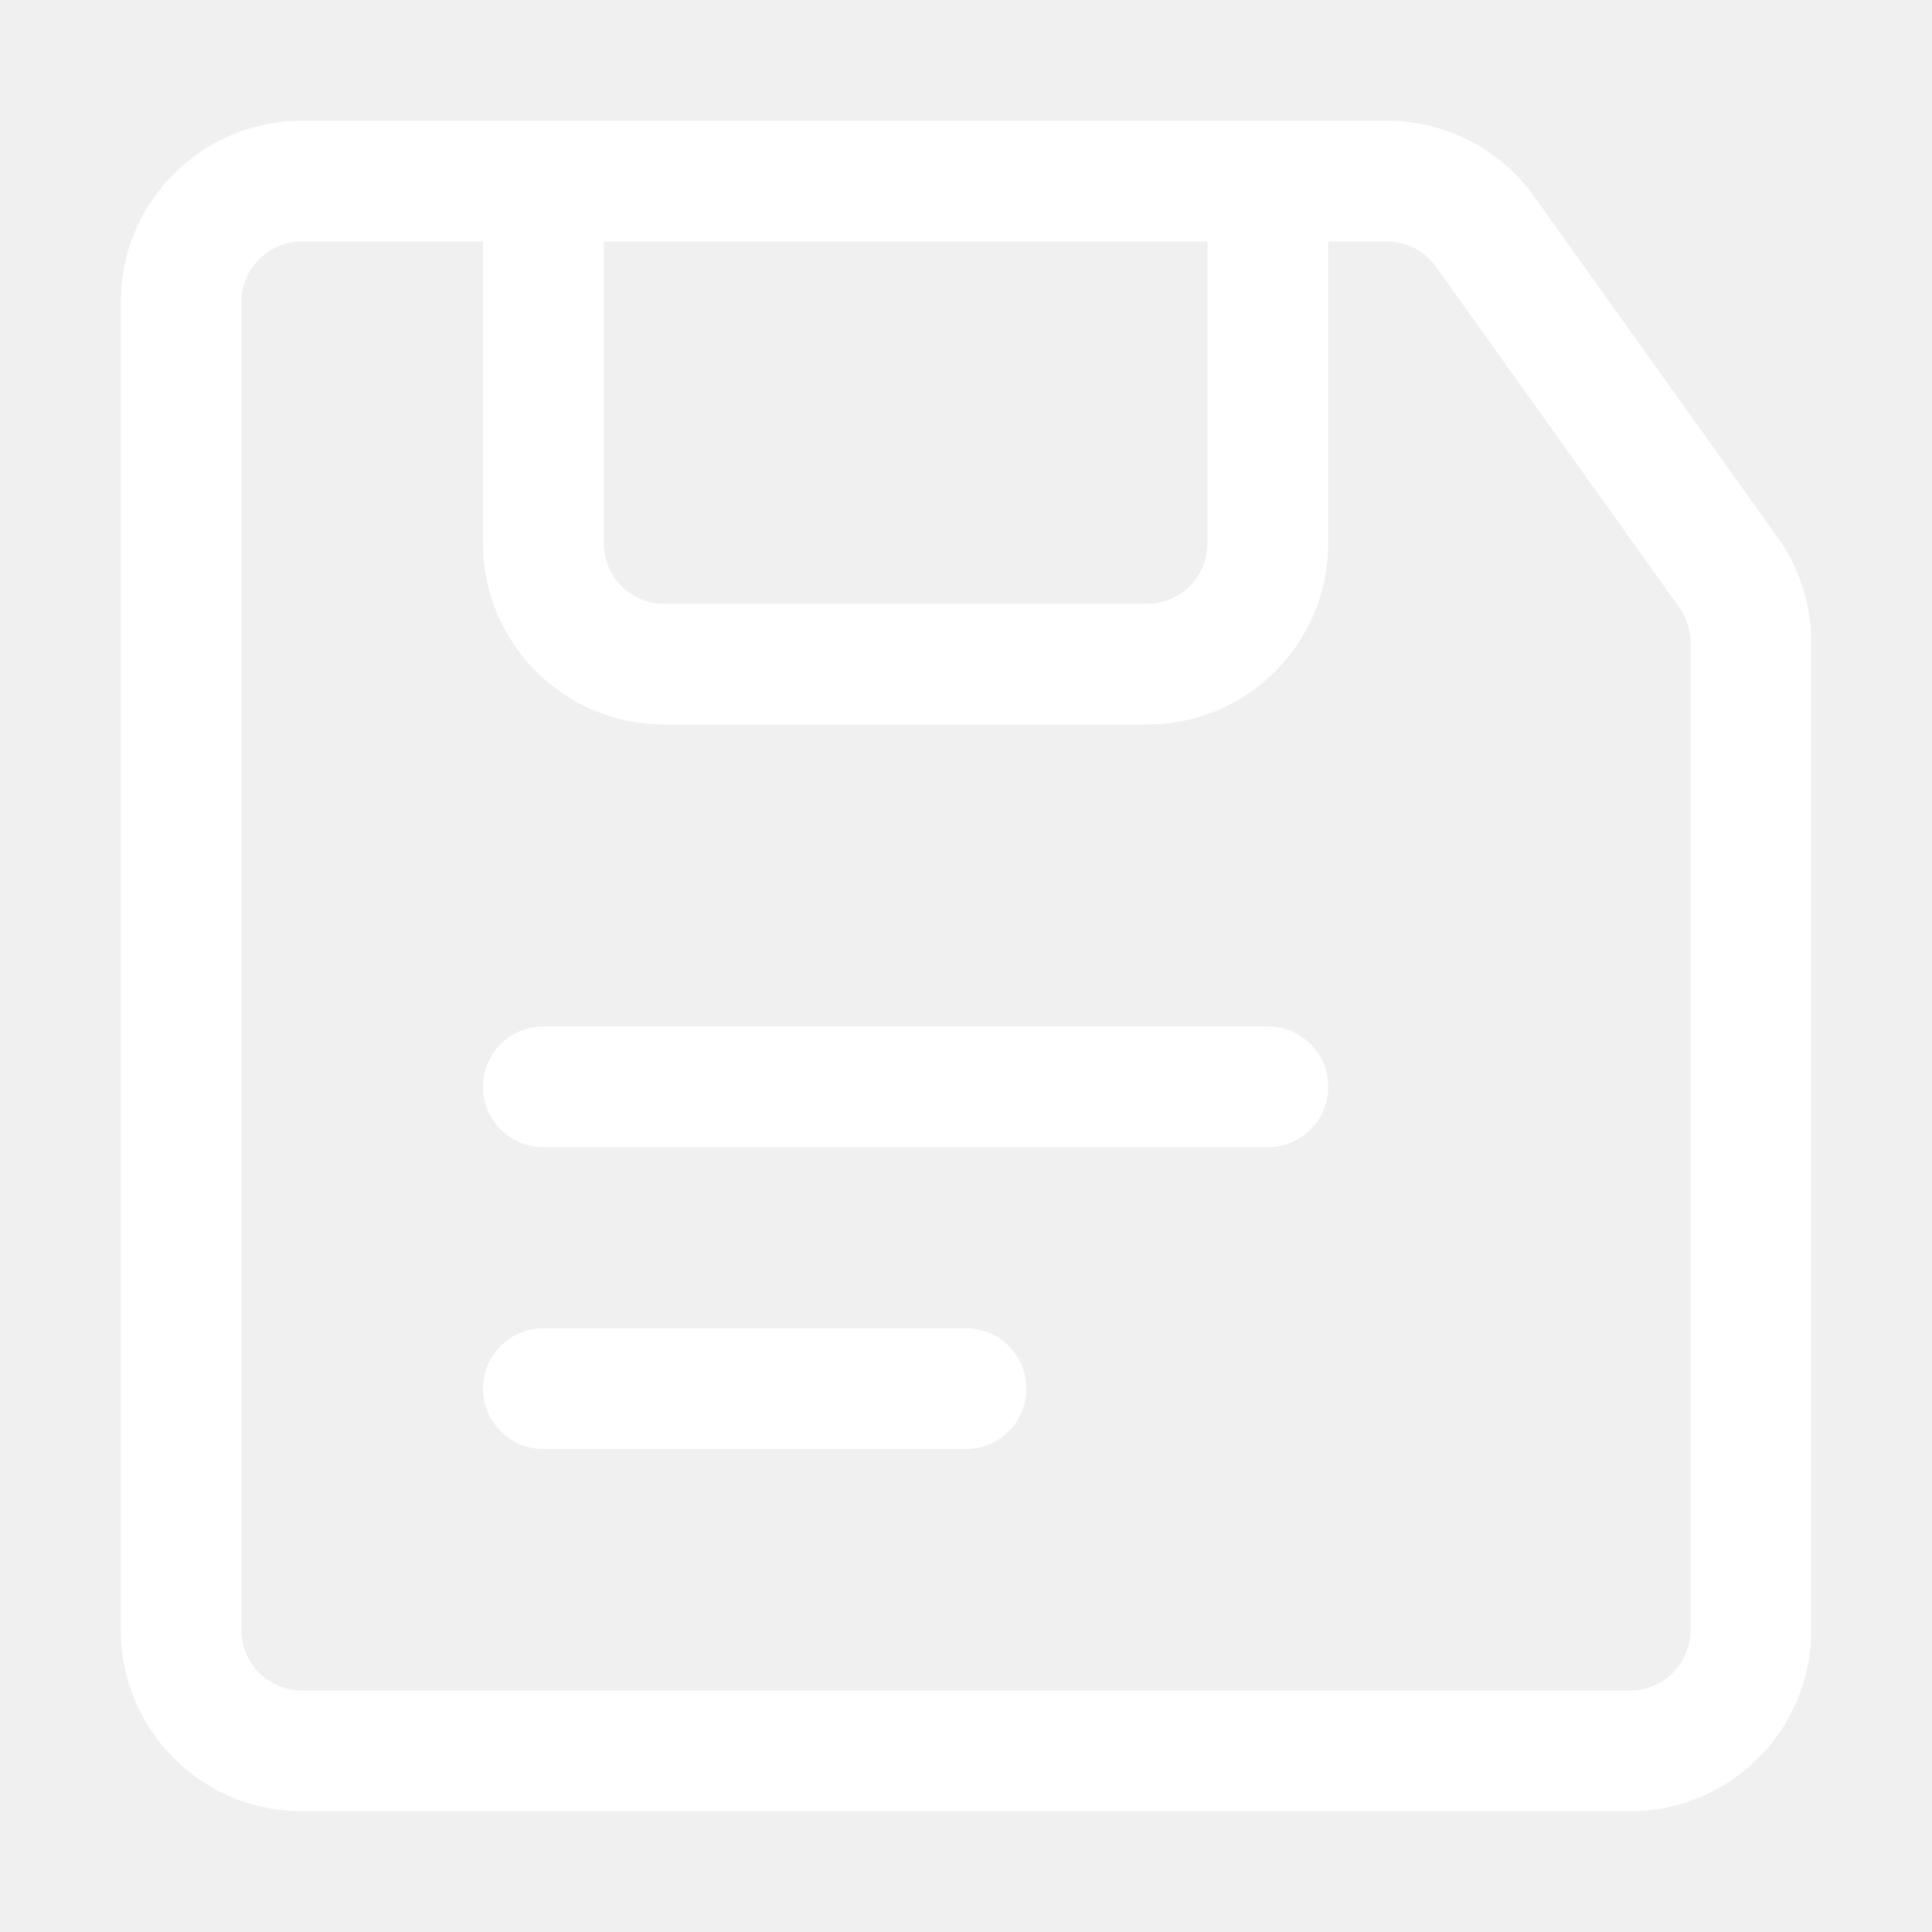
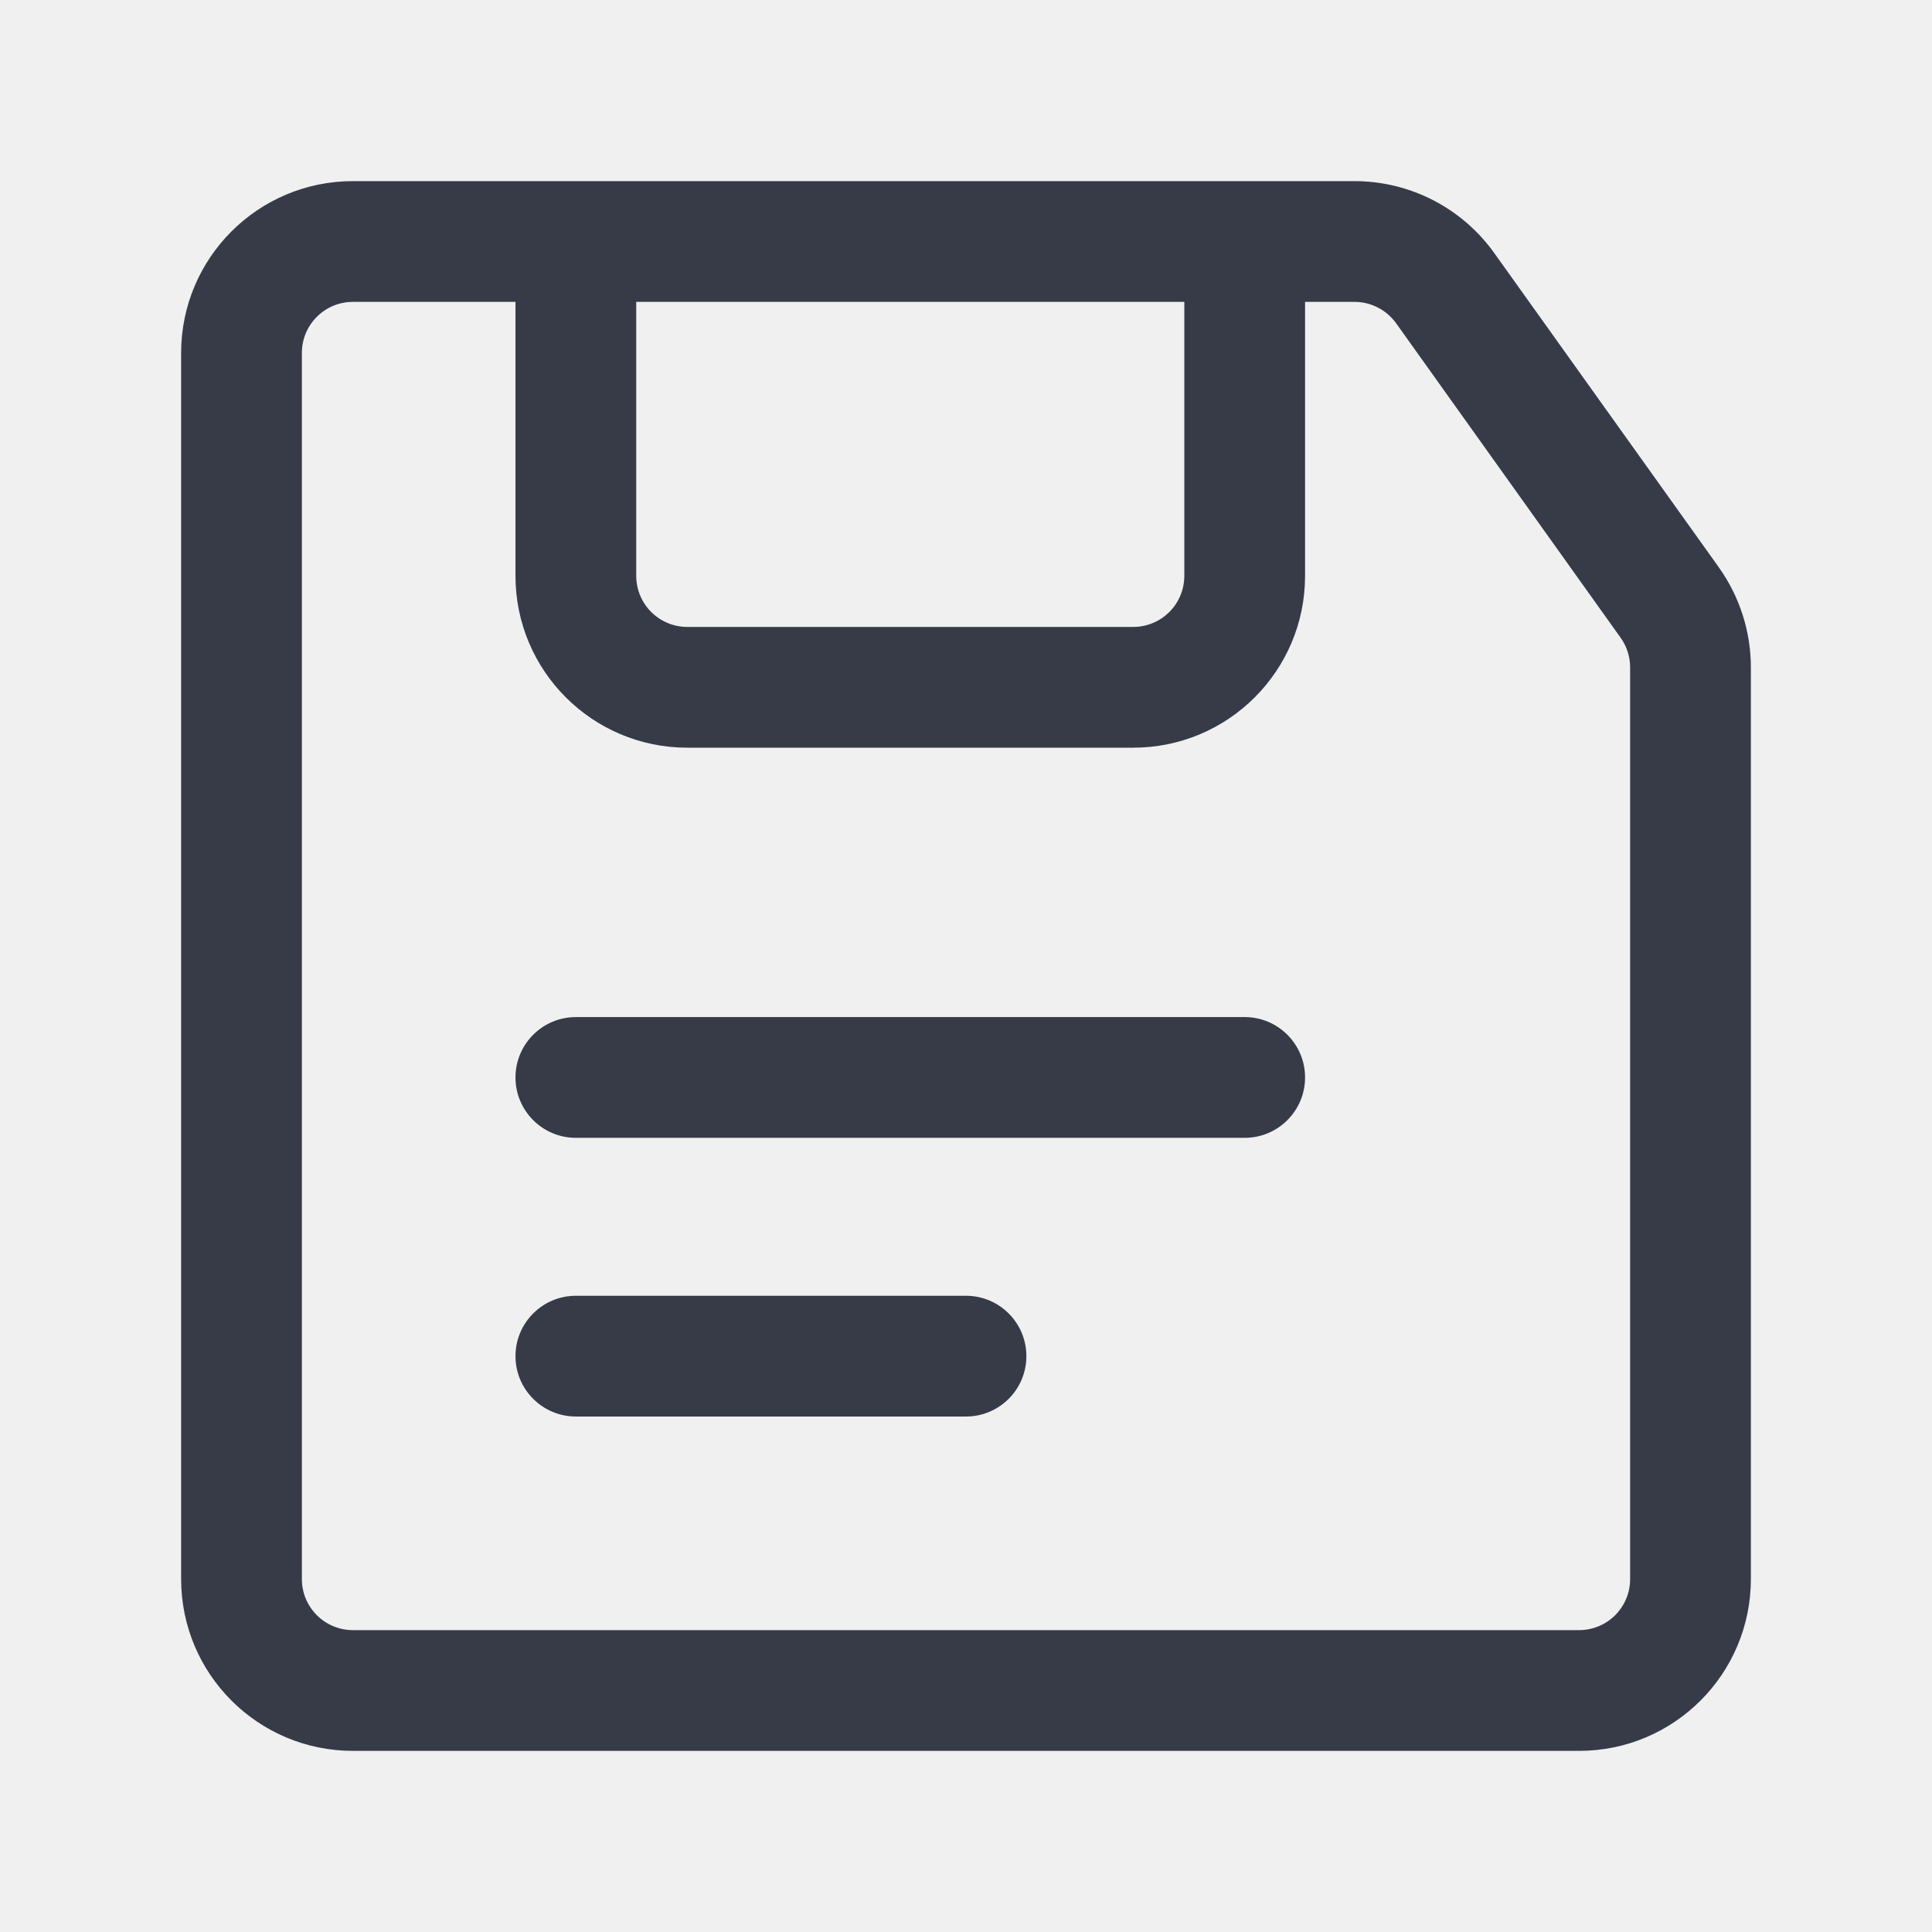
<svg xmlns="http://www.w3.org/2000/svg" width="16" height="16" viewBox="0 0 16 16" fill="none">
-   <path d="M4.5 8.5C4.224 8.5 4 8.724 4 9C4 9.276 4.224 9.5 4.5 9.5H10.5C10.776 9.5 11 9.276 11 9C11 8.724 10.776 8.5 10.5 8.5H4.5Z" fill="white" />
-   <path d="M4.5 11C4.224 11 4 11.224 4 11.5C4 11.776 4.224 12 4.5 12H8C8.276 12 8.5 11.776 8.5 11.5C8.5 11.224 8.276 11 8 11H4.5Z" fill="white" />
-   <path fill-rule="evenodd" clip-rule="evenodd" d="M2.5 1C1.672 1 1 1.672 1 2.5V13.5C1 14.328 1.672 15 2.5 15H13.5C14.328 15 15 14.328 15 13.5V5.32C15 5.008 14.902 4.703 14.721 4.449L12.706 1.628C12.424 1.234 11.97 1 11.485 1H2.5ZM2 2.5C2 2.224 2.224 2 2.5 2H4V4.5C4 5.328 4.672 6 5.5 6H9.5C10.328 6 11 5.328 11 4.5V2H11.485C11.647 2 11.798 2.078 11.892 2.209L13.907 5.03C13.967 5.115 14 5.216 14 5.32V13.5C14 13.776 13.776 14 13.5 14H2.5C2.224 14 2 13.776 2 13.5V2.5ZM5 4.5V2H10V4.5C10 4.776 9.776 5 9.5 5H5.5C5.224 5 5 4.776 5 4.5Z" fill="white" />
+   <path fill-rule="evenodd" clip-rule="evenodd" d="M2.923 2.5C2.689 2.5 2.5 2.689 2.5 2.923V13.077C2.5 13.311 2.689 13.5 2.923 13.5H13.077C13.311 13.5 13.5 13.311 13.5 13.077V5.527C13.5 5.438 13.472 5.352 13.421 5.281L11.562 2.677C11.482 2.566 11.354 2.5 11.217 2.5H10.808V4.769C10.808 5.555 10.171 6.192 9.385 6.192H5.692C4.906 6.192 4.269 5.555 4.269 4.769V2.5H2.923ZM5.269 2.5V4.769C5.269 5.003 5.459 5.192 5.692 5.192H9.385C9.618 5.192 9.808 5.003 9.808 4.769V2.5H5.269ZM1.5 2.923C1.5 2.137 2.137 1.5 2.923 1.5H11.217C11.677 1.5 12.108 1.722 12.375 2.096L14.235 4.699C14.407 4.941 14.5 5.23 14.5 5.527V13.077C14.5 13.863 13.863 14.5 13.077 14.5H2.923C2.137 14.5 1.5 13.863 1.5 13.077V2.923ZM4.269 8.923C4.269 8.647 4.493 8.423 4.769 8.423H10.308C10.584 8.423 10.808 8.647 10.808 8.923C10.808 9.199 10.584 9.423 10.308 9.423H4.769C4.493 9.423 4.269 9.199 4.269 8.923ZM4.269 11.231C4.269 10.955 4.493 10.731 4.769 10.731H8C8.276 10.731 8.5 10.955 8.5 11.231C8.5 11.507 8.276 11.731 8 11.731H4.769C4.493 11.731 4.269 11.507 4.269 11.231Z" fill="#363B47" />
</svg>
